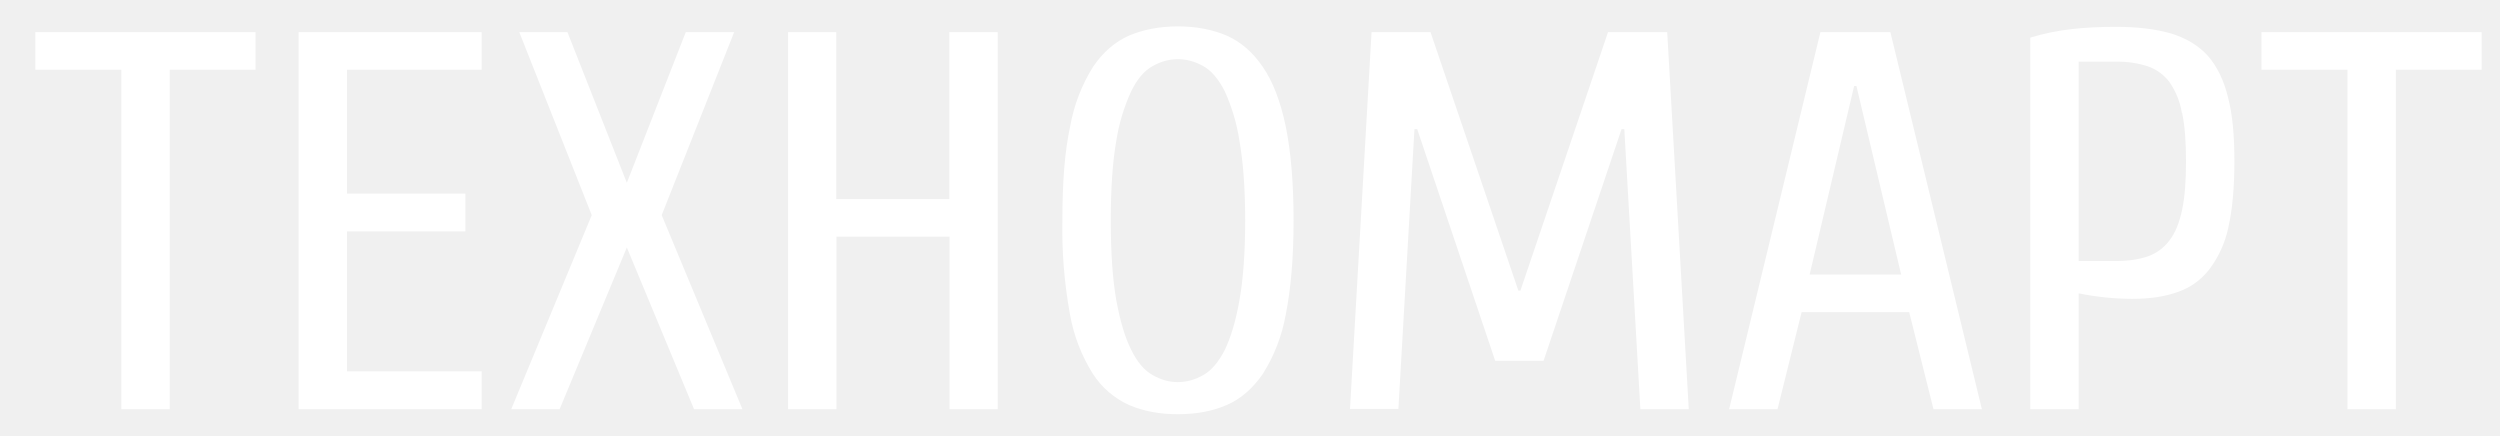
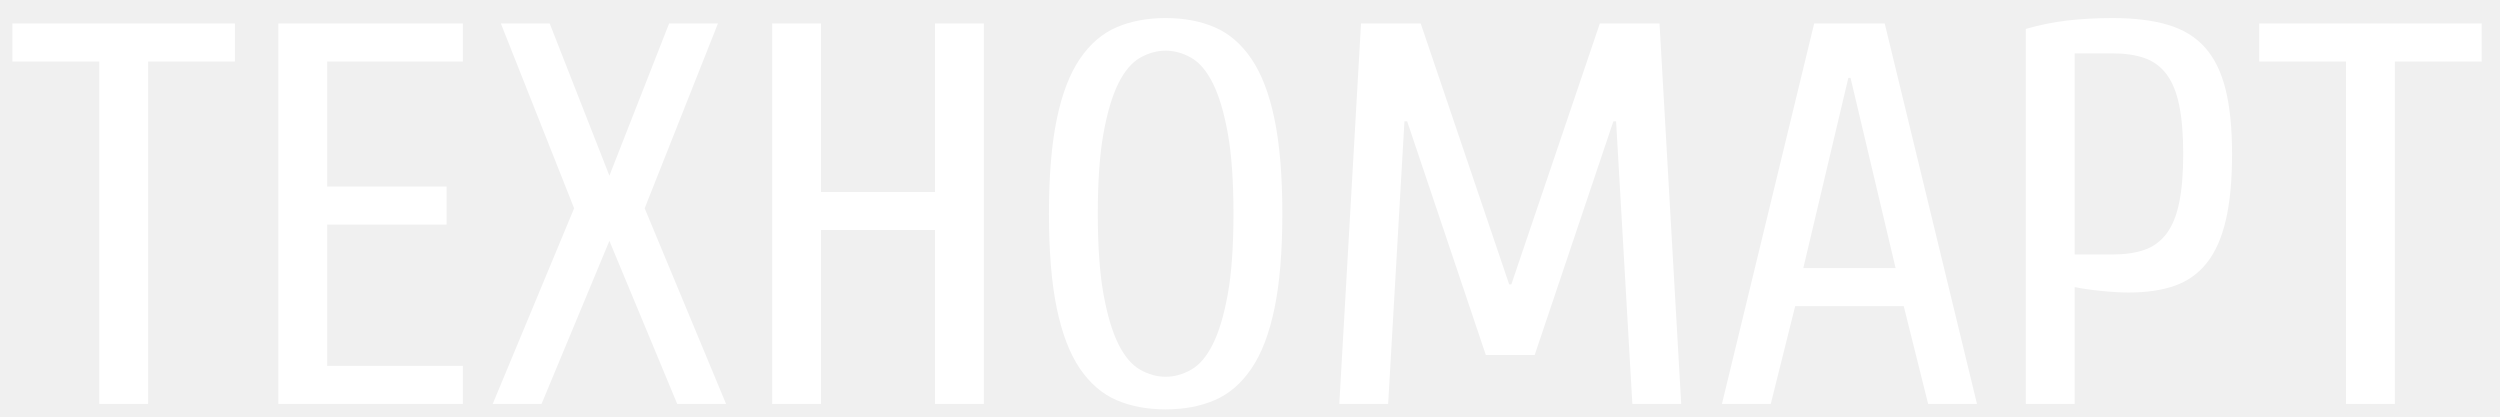
- <svg xmlns="http://www.w3.org/2000/svg" width="109" height="19" viewBox="0 0 109 19" fill="none">
-   <path fill-rule="evenodd" clip-rule="evenodd" d="M104.46 3.04v14.8h-2.11V3.04H98.6V1.4h9.6v1.64h-3.74Zm-8.13 8.7c-.36.46-.82.8-1.38.99-.55.2-1.21.3-1.98.3a11.97 11.97 0 0 1-2.34-.24v5.05h-2.11V1.64c.59-.18 1.19-.3 1.79-.37.6-.07 1.25-.1 1.96-.1.93 0 1.73.1 2.39.29.65.2 1.19.52 1.6.97.4.46.7 1.06.88 1.81.2.75.28 1.68.28 2.8 0 1.14-.09 2.1-.26 2.86a4.62 4.62 0 0 1-.83 1.84Zm-1.2-6.82a3.3 3.3 0 0 0-.54-1.34 2 2 0 0 0-.95-.69 4.2 4.2 0 0 0-1.37-.2h-1.64v8.69h1.64c.53 0 .99-.07 1.37-.2a2 2 0 0 0 .95-.7c.25-.32.43-.77.55-1.33.12-.57.17-1.27.17-2.11 0-.85-.05-1.55-.17-2.12Zm-11.89 8.69h-4.69l-1.05 4.23h-2.11L79.37 1.4h3.05l3.99 16.44H84.3l-1.06-4.23Zm-2.3-9.86h-.1l-1.94 8.22h3.99l-1.95-8.22ZM70.81 5.63h-.11l-3.4 10.1h-2.11l-3.4-10.1h-.12l-.7 12.2h-2.11L59.8 1.4h2.57l3.83 11.27h.09L70.11 1.4h2.58l.94 16.44h-2.11l-.7-12.21ZM55.06 16.3c-.44.64-.97 1.1-1.58 1.36-.62.27-1.33.4-2.12.4-.8 0-1.5-.13-2.13-.4a3.68 3.68 0 0 1-1.58-1.36 7.22 7.22 0 0 1-1-2.6 20.58 20.58 0 0 1-.33-4.1c0-1.64.1-3 .34-4.09a7.22 7.22 0 0 1 1-2.6c.43-.64.96-1.09 1.57-1.36.62-.26 1.33-.4 2.13-.4.8 0 1.5.14 2.12.4.61.27 1.14.72 1.58 1.37.44.64.77 1.5 1 2.6.22 1.08.34 2.44.34 4.09 0 1.64-.12 3-.34 4.1a7.22 7.22 0 0 1-1 2.59ZM54.04 6.14a8.21 8.21 0 0 0-.64-2.16c-.27-.53-.58-.9-.94-1.1-.36-.2-.73-.3-1.1-.3-.38 0-.75.1-1.1.3-.37.2-.68.57-.94 1.1a8.21 8.21 0 0 0-.65 2.16c-.16.91-.24 2.07-.24 3.48 0 1.4.08 2.56.24 3.47.17.91.38 1.63.65 2.16.26.53.57.9.93 1.1.36.21.73.31 1.1.31.38 0 .75-.1 1.1-.3.37-.2.68-.58.95-1.1.26-.54.48-1.26.64-2.17.16-.9.25-2.06.25-3.47 0-1.41-.09-2.57-.25-3.48Zm-12.65 4.18h-4.92v7.52h-2.11V1.4h2.1v7.28h4.93V1.4h2.11v16.44h-2.1v-7.52Zm-11.13 7.52-2.93-7.05-2.93 7.05h-2.11l3.51-8.46-3.16-7.98h2.1l2.59 6.57L29.9 1.4h2.11l-3.16 7.98 3.52 8.46h-2.11ZM13.02 1.4H21v1.64h-5.87v5.4h5.16v1.65h-5.16v6.1H21v1.65h-7.98V1.4ZM7.4 17.84H5.29V3.04H1.54V1.4h9.6v1.64H7.4v14.8Z" fill="#fff" />
+ <svg xmlns="http://www.w3.org/2000/svg" width="108" height="18" viewBox="0 0 108 18" fill="none">
+   <path fill-rule="evenodd" clip-rule="evenodd" d="M103.458 2.659V17.45H101.348V2.659H97.597V1.015H107.209V2.659H103.458ZM95.335 11.357C94.967 11.819 94.506 12.148 93.951 12.343C93.397 12.539 92.736 12.637 91.97 12.637C91.611 12.637 91.204 12.613 90.751 12.566C90.298 12.519 89.923 12.465 89.626 12.402V17.45H87.516V1.25C88.11 1.078 88.708 0.956 89.309 0.886C89.911 0.815 90.564 0.78 91.267 0.78C92.205 0.78 93.002 0.878 93.658 1.074C94.315 1.269 94.846 1.594 95.253 2.048C95.659 2.502 95.956 3.105 96.144 3.856C96.331 4.607 96.425 5.539 96.425 6.65C96.425 7.792 96.335 8.747 96.155 9.514C95.975 10.281 95.702 10.896 95.335 11.357ZM94.139 4.537C94.022 3.973 93.838 3.527 93.588 3.199C93.338 2.87 93.021 2.639 92.638 2.506C92.256 2.373 91.798 2.306 91.267 2.306H89.626V10.993H91.267C91.798 10.993 92.256 10.927 92.638 10.794C93.021 10.661 93.338 10.43 93.588 10.101C93.838 9.772 94.022 9.326 94.139 8.763C94.256 8.199 94.315 7.495 94.315 6.65C94.315 5.805 94.256 5.1 94.139 4.537ZM82.241 13.224H77.552L76.497 17.45H74.387L78.372 1.015H81.42L85.406 17.45H83.296L82.241 13.224ZM79.943 3.363H79.849L77.903 11.58H81.889L79.943 3.363ZM69.815 5.241H69.698L66.298 15.337H64.188L60.789 5.241H60.672L59.968 17.45H57.858L58.796 1.015H61.375L65.196 12.285H65.29L69.112 1.015H71.691L72.628 17.45H70.518L69.815 5.241ZM54.06 15.924C53.623 16.566 53.095 17.019 52.478 17.285C51.86 17.552 51.153 17.685 50.356 17.685C49.559 17.685 48.852 17.552 48.234 17.285C47.617 17.019 47.089 16.566 46.652 15.924C46.214 15.282 45.882 14.417 45.655 13.329C45.428 12.242 45.315 10.876 45.315 9.232C45.315 7.589 45.428 6.223 45.655 5.135C45.882 4.048 46.214 3.183 46.652 2.541C47.089 1.899 47.617 1.445 48.234 1.179C48.852 0.913 49.559 0.78 50.356 0.78C51.153 0.78 51.86 0.913 52.478 1.179C53.095 1.445 53.623 1.899 54.06 2.541C54.498 3.183 54.83 4.048 55.056 5.135C55.283 6.223 55.397 7.589 55.397 9.232C55.397 10.876 55.283 12.242 55.056 13.329C54.83 14.417 54.498 15.282 54.06 15.924ZM53.04 5.758C52.876 4.85 52.661 4.13 52.395 3.598C52.13 3.065 51.817 2.698 51.458 2.494C51.098 2.291 50.731 2.189 50.356 2.189C49.981 2.189 49.613 2.291 49.254 2.494C48.895 2.698 48.582 3.065 48.316 3.598C48.05 4.13 47.836 4.85 47.671 5.758C47.507 6.665 47.425 7.824 47.425 9.232C47.425 10.641 47.507 11.799 47.671 12.707C47.836 13.615 48.05 14.335 48.316 14.867C48.582 15.399 48.895 15.767 49.254 15.971C49.613 16.174 49.981 16.276 50.356 16.276C50.731 16.276 51.098 16.174 51.458 15.971C51.817 15.767 52.13 15.399 52.395 14.867C52.661 14.335 52.876 13.615 53.04 12.707C53.204 11.799 53.286 10.641 53.286 9.232C53.286 7.824 53.204 6.665 53.04 5.758ZM40.392 9.937H35.468V17.45H33.358V1.015H35.468V8.293H40.392V1.015H42.502V17.45H40.392V9.937ZM29.256 17.45L26.326 10.406L23.395 17.45H21.285L24.802 8.998L21.637 1.015H23.747L26.326 7.589L28.905 1.015H31.015L27.85 8.998L31.366 17.45H29.256ZM12.024 1.015H19.996V2.659H14.134V8.059H19.292V9.702H14.134V15.806H19.996V17.45H12.024V1.015ZM6.398 17.45H4.288V2.659H0.536V1.015H10.149V2.659H6.398V17.45Z" fill="white" />
</svg>
